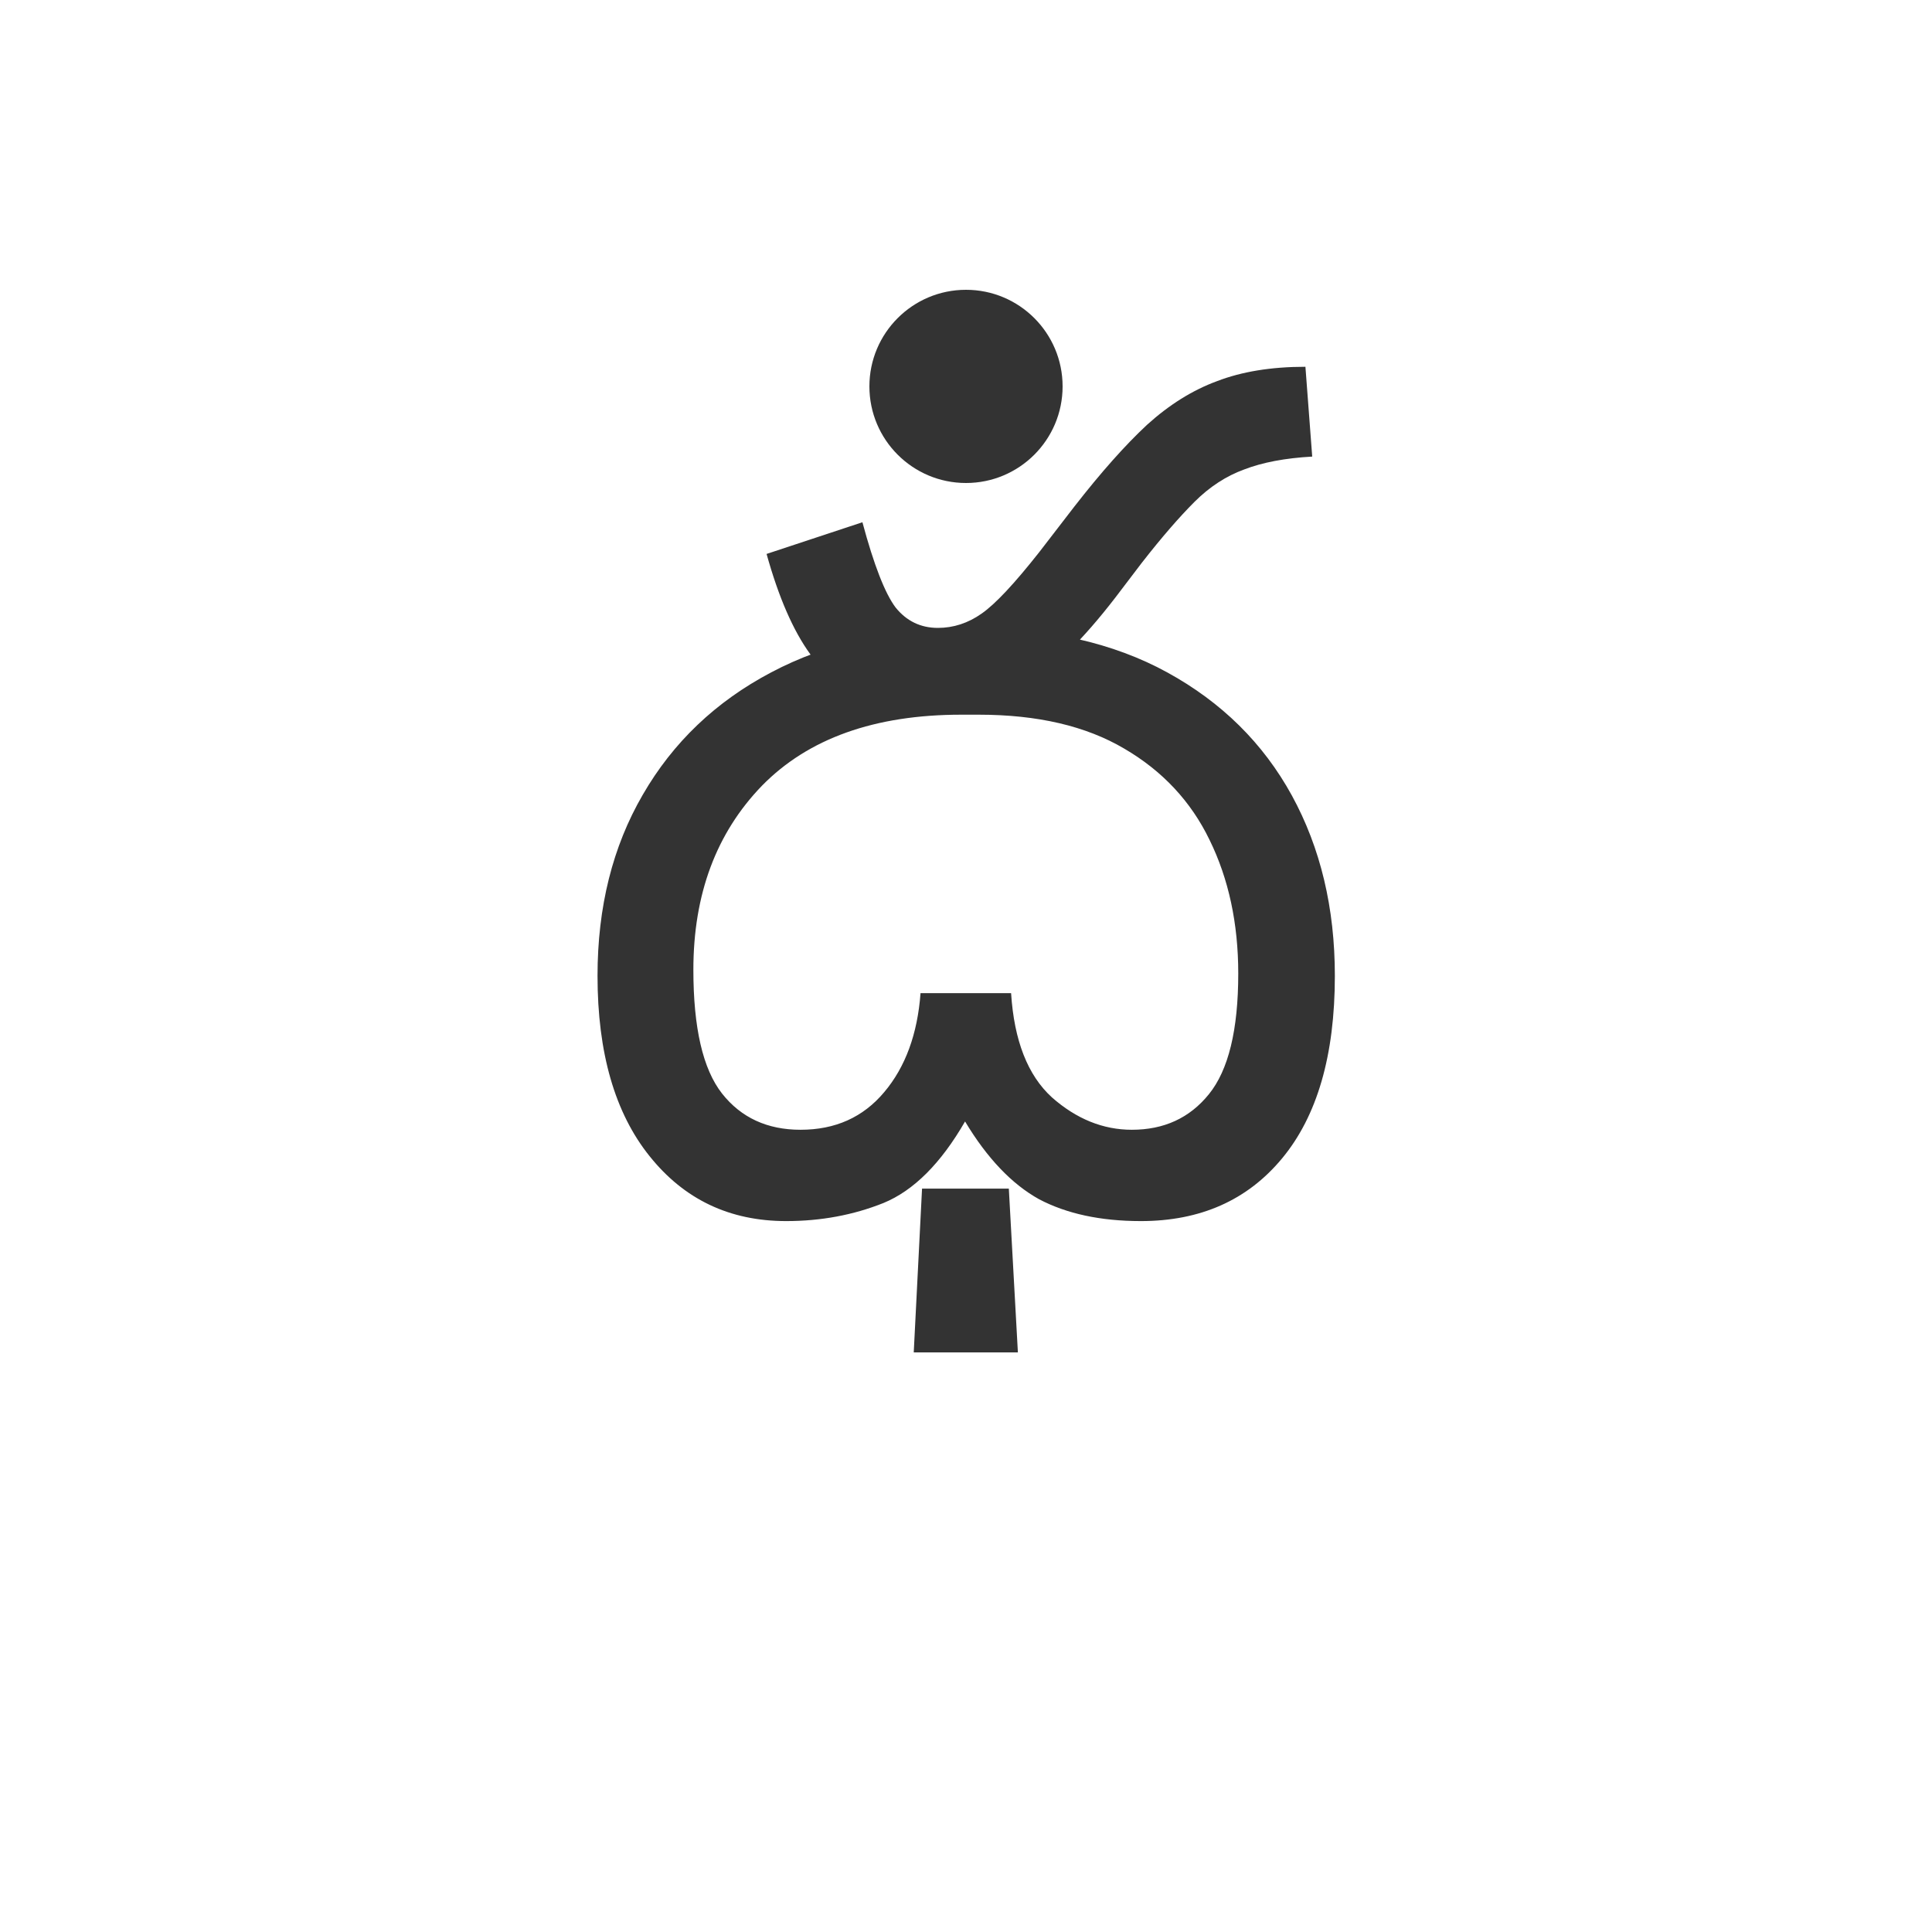
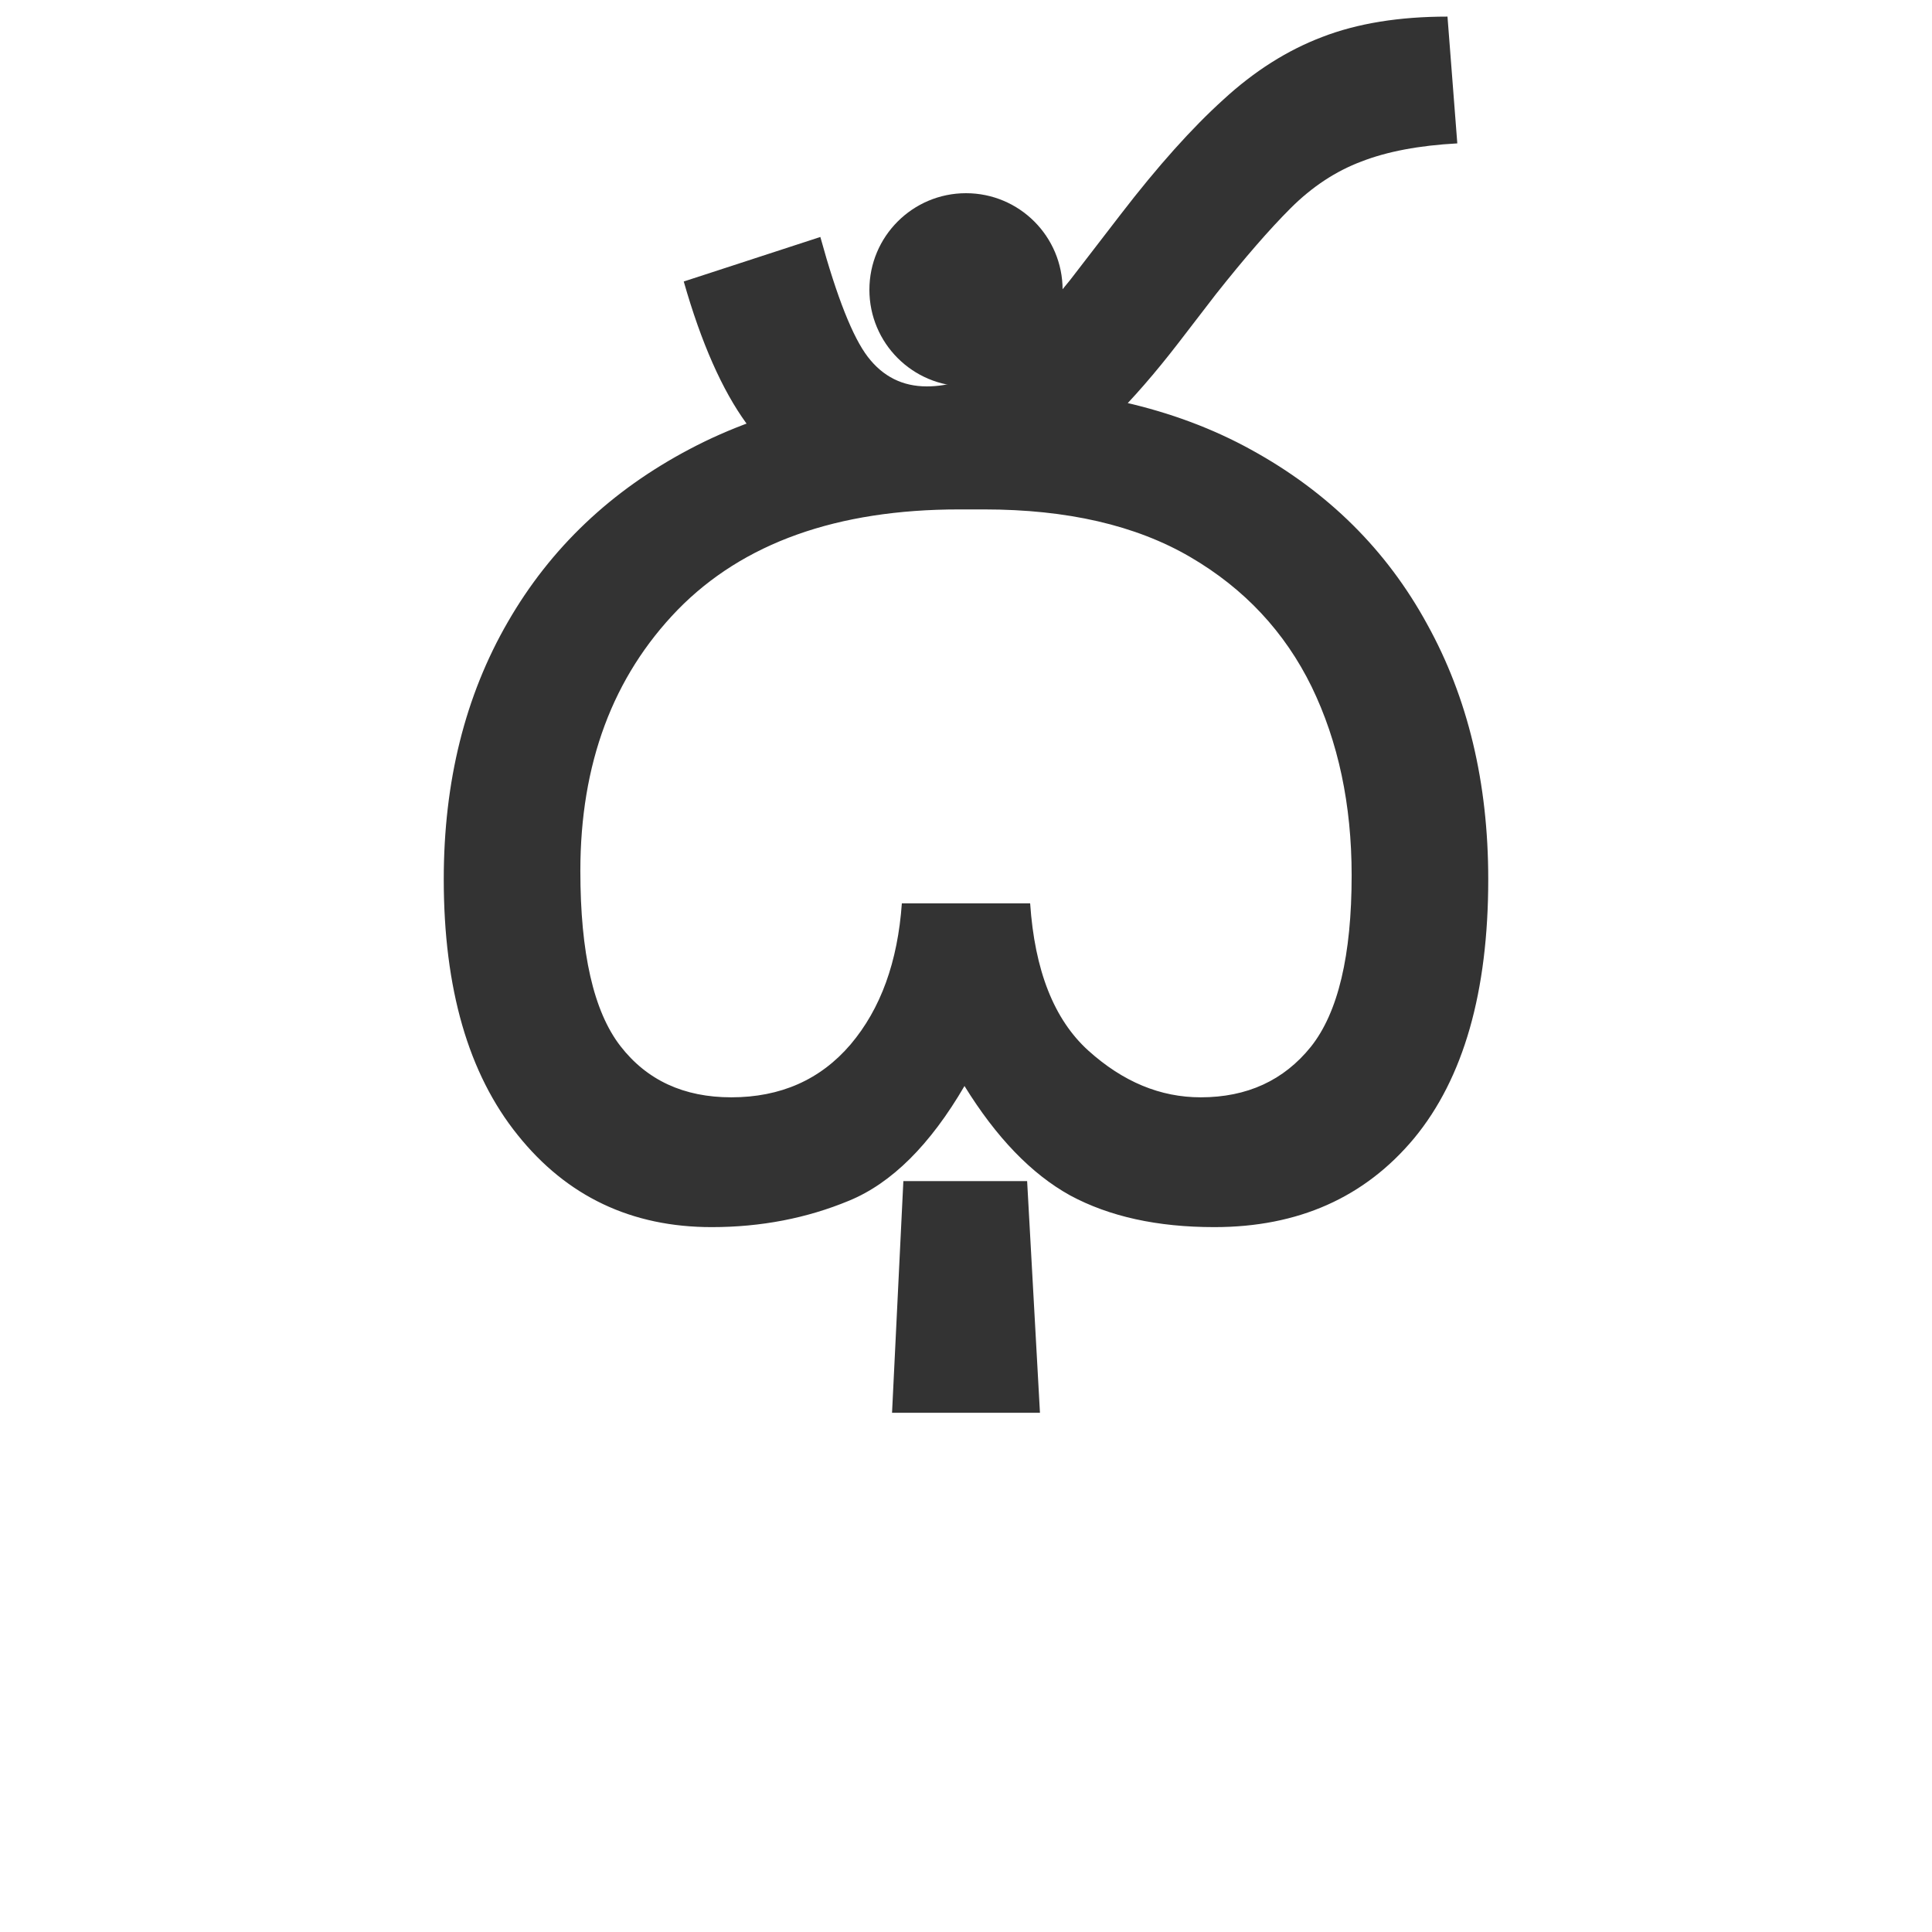
<svg xmlns="http://www.w3.org/2000/svg" width="40" height="40">
-   <text x="20" y="25" text-anchor="middle" font-family="Noto Sans Telugu, Arial" font-size="24" fill="var(--text-primary, #333)">ధ</text>
-   <circle cx="20" cy="8" r="2" fill="var(--text-primary, #333)" />
+   <text x="20" y="25" text-anchor="middle" font-family="Noto Sans Telugu, Arial" font-size="34" fill="var(--text-primary, #333)">ధ</text>
+   <circle cx="20" cy="6" r="2" fill="var(--text-primary, #333)" />
</svg>
